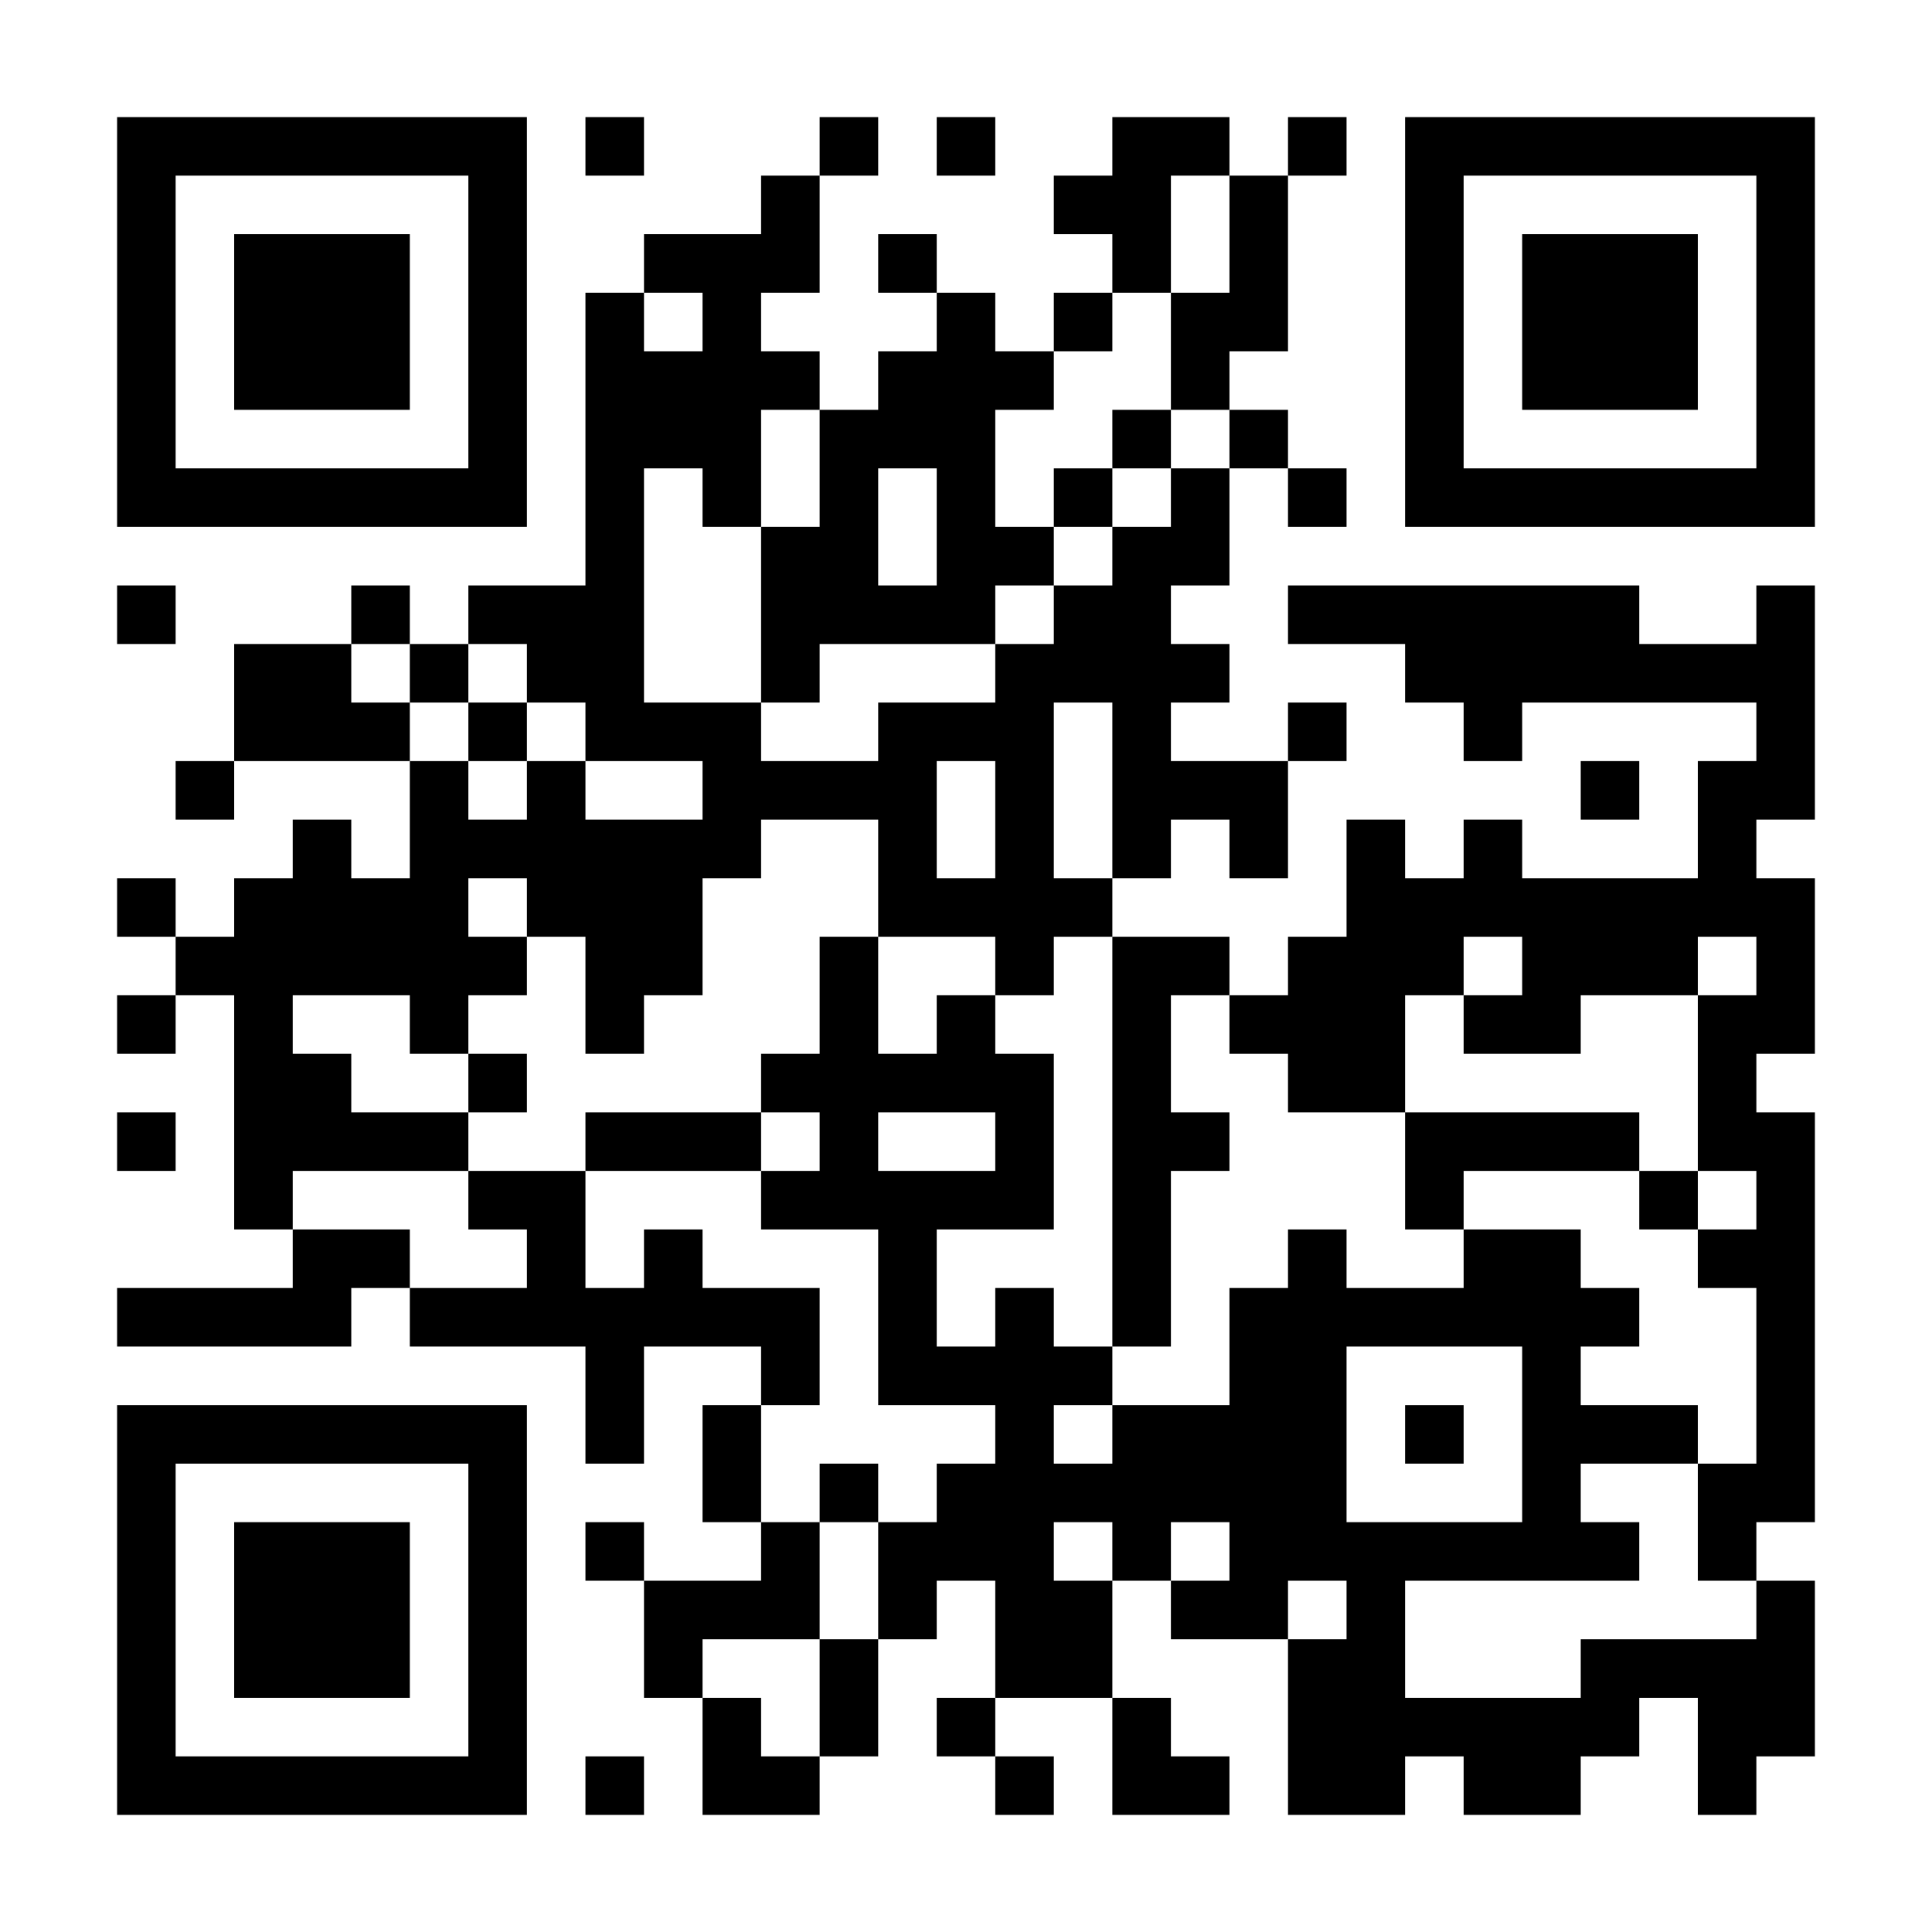
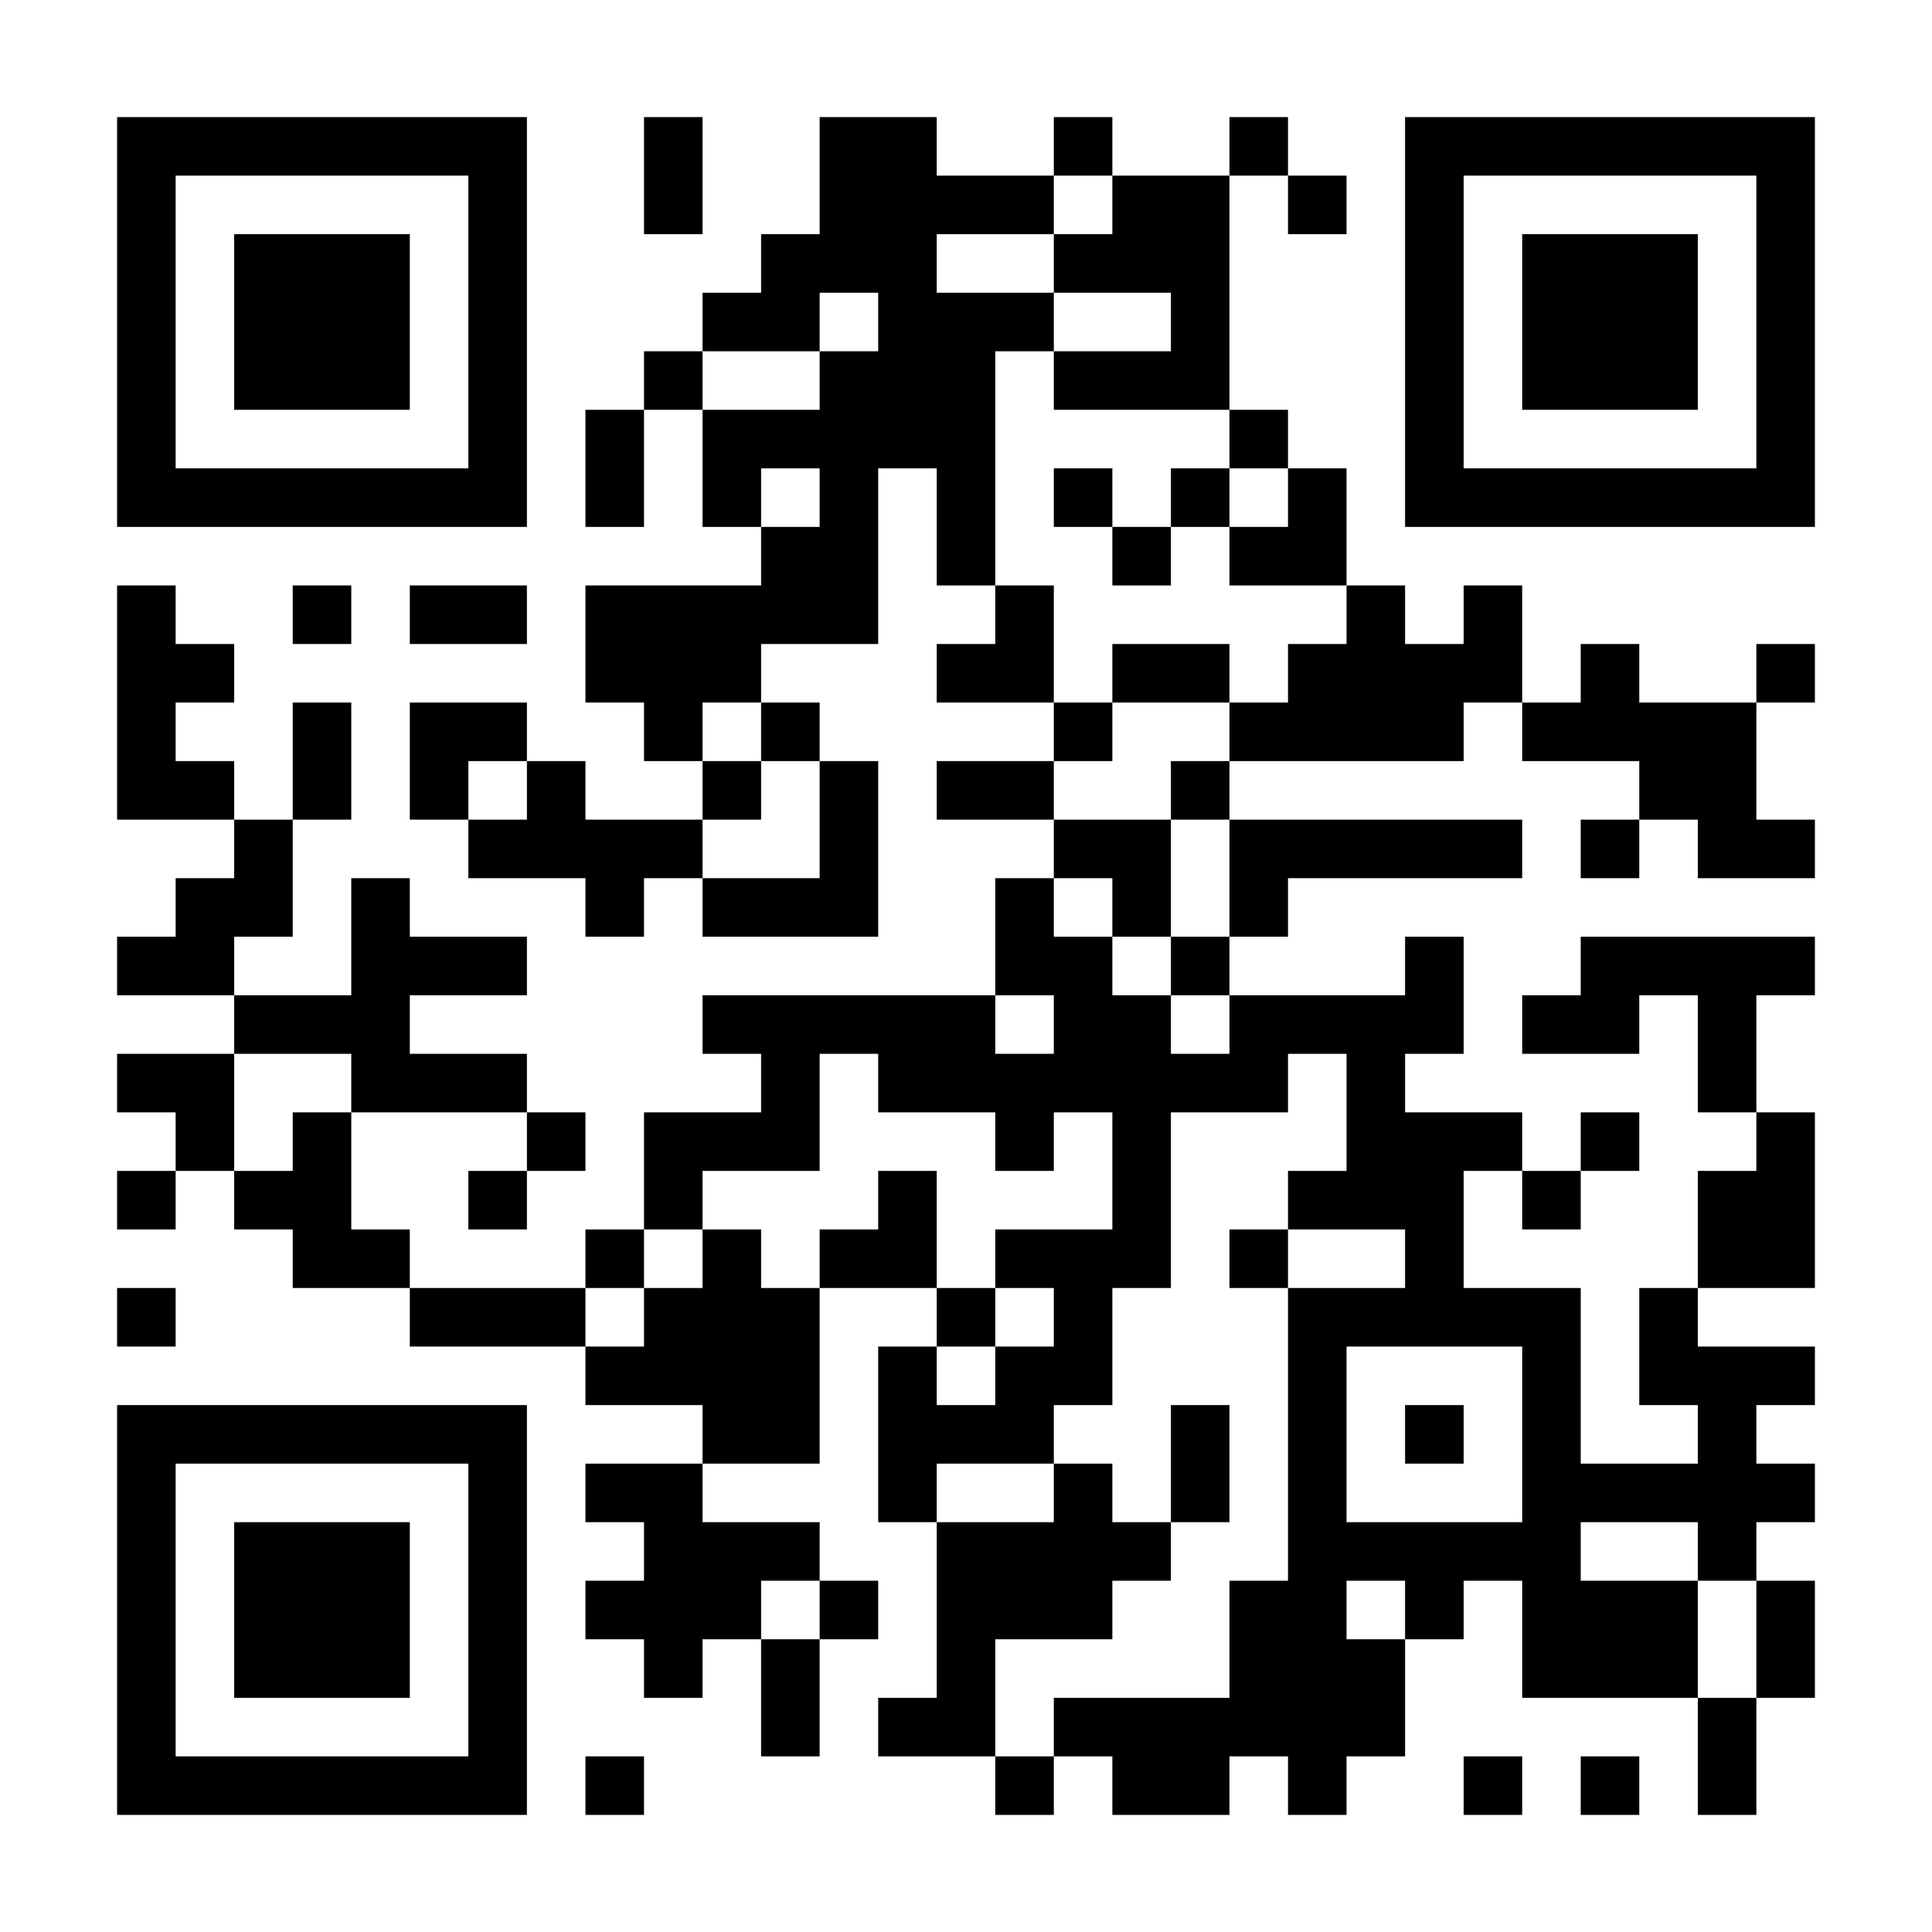
<svg xmlns="http://www.w3.org/2000/svg" width="33mm" height="33mm" version="1.1" viewBox="0 0 33 33">
-   <path d="M2,2H3V3H2zM3,2H4V3H3zM4,2H5V3H4zM5,2H6V3H5zM6,2H7V3H6zM7,2H8V3H7zM8,2H9V3H8zM10,2H11V3H10zM14,2H15V3H14zM16,2H17V3H16zM19,2H20V3H19zM20,2H21V3H20zM22,2H23V3H22zM24,2H25V3H24zM25,2H26V3H25zM26,2H27V3H26zM27,2H28V3H27zM28,2H29V3H28zM29,2H30V3H29zM30,2H31V3H30zM2,3H3V4H2zM8,3H9V4H8zM13,3H14V4H13zM18,3H19V4H18zM19,3H20V4H19zM21,3H22V4H21zM24,3H25V4H24zM30,3H31V4H30zM2,4H3V5H2zM4,4H5V5H4zM5,4H6V5H5zM6,4H7V5H6zM8,4H9V5H8zM11,4H12V5H11zM12,4H13V5H12zM13,4H14V5H13zM15,4H16V5H15zM19,4H20V5H19zM21,4H22V5H21zM24,4H25V5H24zM26,4H27V5H26zM27,4H28V5H27zM28,4H29V5H28zM30,4H31V5H30zM2,5H3V6H2zM4,5H5V6H4zM5,5H6V6H5zM6,5H7V6H6zM8,5H9V6H8zM10,5H11V6H10zM12,5H13V6H12zM16,5H17V6H16zM18,5H19V6H18zM20,5H21V6H20zM21,5H22V6H21zM24,5H25V6H24zM26,5H27V6H26zM27,5H28V6H27zM28,5H29V6H28zM30,5H31V6H30zM2,6H3V7H2zM4,6H5V7H4zM5,6H6V7H5zM6,6H7V7H6zM8,6H9V7H8zM10,6H11V7H10zM11,6H12V7H11zM12,6H13V7H12zM13,6H14V7H13zM15,6H16V7H15zM16,6H17V7H16zM17,6H18V7H17zM20,6H21V7H20zM24,6H25V7H24zM26,6H27V7H26zM27,6H28V7H27zM28,6H29V7H28zM30,6H31V7H30zM2,7H3V8H2zM8,7H9V8H8zM10,7H11V8H10zM11,7H12V8H11zM12,7H13V8H12zM14,7H15V8H14zM15,7H16V8H15zM16,7H17V8H16zM19,7H20V8H19zM21,7H22V8H21zM24,7H25V8H24zM30,7H31V8H30zM2,8H3V9H2zM3,8H4V9H3zM4,8H5V9H4zM5,8H6V9H5zM6,8H7V9H6zM7,8H8V9H7zM8,8H9V9H8zM10,8H11V9H10zM12,8H13V9H12zM14,8H15V9H14zM16,8H17V9H16zM18,8H19V9H18zM20,8H21V9H20zM22,8H23V9H22zM24,8H25V9H24zM25,8H26V9H25zM26,8H27V9H26zM27,8H28V9H27zM28,8H29V9H28zM29,8H30V9H29zM30,8H31V9H30zM10,9H11V10H10zM13,9H14V10H13zM14,9H15V10H14zM16,9H17V10H16zM17,9H18V10H17zM19,9H20V10H19zM20,9H21V10H20zM2,10H3V11H2zM6,10H7V11H6zM8,10H9V11H8zM9,10H10V11H9zM10,10H11V11H10zM13,10H14V11H13zM14,10H15V11H14zM15,10H16V11H15zM16,10H17V11H16zM18,10H19V11H18zM19,10H20V11H19zM22,10H23V11H22zM23,10H24V11H23zM24,10H25V11H24zM25,10H26V11H25zM26,10H27V11H26zM27,10H28V11H27zM30,10H31V11H30zM4,11H5V12H4zM5,11H6V12H5zM7,11H8V12H7zM9,11H10V12H9zM10,11H11V12H10zM13,11H14V12H13zM17,11H18V12H17zM18,11H19V12H18zM19,11H20V12H19zM20,11H21V12H20zM24,11H25V12H24zM25,11H26V12H25zM26,11H27V12H26zM27,11H28V12H27zM28,11H29V12H28zM29,11H30V12H29zM30,11H31V12H30zM4,12H5V13H4zM5,12H6V13H5zM6,12H7V13H6zM8,12H9V13H8zM10,12H11V13H10zM11,12H12V13H11zM12,12H13V13H12zM15,12H16V13H15zM16,12H17V13H16zM17,12H18V13H17zM19,12H20V13H19zM22,12H23V13H22zM25,12H26V13H25zM30,12H31V13H30zM3,13H4V14H3zM7,13H8V14H7zM9,13H10V14H9zM12,13H13V14H12zM13,13H14V14H13zM14,13H15V14H14zM15,13H16V14H15zM17,13H18V14H17zM19,13H20V14H19zM20,13H21V14H20zM21,13H22V14H21zM27,13H28V14H27zM29,13H30V14H29zM30,13H31V14H30zM5,14H6V15H5zM7,14H8V15H7zM8,14H9V15H8zM9,14H10V15H9zM10,14H11V15H10zM11,14H12V15H11zM12,14H13V15H12zM15,14H16V15H15zM17,14H18V15H17zM19,14H20V15H19zM21,14H22V15H21zM23,14H24V15H23zM25,14H26V15H25zM29,14H30V15H29zM2,15H3V16H2zM4,15H5V16H4zM5,15H6V16H5zM6,15H7V16H6zM7,15H8V16H7zM9,15H10V16H9zM10,15H11V16H10zM11,15H12V16H11zM15,15H16V16H15zM16,15H17V16H16zM17,15H18V16H17zM18,15H19V16H18zM23,15H24V16H23zM24,15H25V16H24zM25,15H26V16H25zM26,15H27V16H26zM27,15H28V16H27zM28,15H29V16H28zM29,15H30V16H29zM30,15H31V16H30zM3,16H4V17H3zM4,16H5V17H4zM5,16H6V17H5zM6,16H7V17H6zM7,16H8V17H7zM8,16H9V17H8zM10,16H11V17H10zM11,16H12V17H11zM14,16H15V17H14zM17,16H18V17H17zM19,16H20V17H19zM20,16H21V17H20zM22,16H23V17H22zM23,16H24V17H23zM24,16H25V17H24zM26,16H27V17H26zM27,16H28V17H27zM28,16H29V17H28zM30,16H31V17H30zM2,17H3V18H2zM4,17H5V18H4zM7,17H8V18H7zM10,17H11V18H10zM14,17H15V18H14zM16,17H17V18H16zM19,17H20V18H19zM21,17H22V18H21zM22,17H23V18H22zM23,17H24V18H23zM25,17H26V18H25zM26,17H27V18H26zM29,17H30V18H29zM30,17H31V18H30zM4,18H5V19H4zM5,18H6V19H5zM8,18H9V19H8zM13,18H14V19H13zM14,18H15V19H14zM15,18H16V19H15zM16,18H17V19H16zM17,18H18V19H17zM19,18H20V19H19zM22,18H23V19H22zM23,18H24V19H23zM29,18H30V19H29zM2,19H3V20H2zM4,19H5V20H4zM5,19H6V20H5zM6,19H7V20H6zM7,19H8V20H7zM10,19H11V20H10zM11,19H12V20H11zM12,19H13V20H12zM14,19H15V20H14zM17,19H18V20H17zM19,19H20V20H19zM20,19H21V20H20zM24,19H25V20H24zM25,19H26V20H25zM26,19H27V20H26zM27,19H28V20H27zM29,19H30V20H29zM30,19H31V20H30zM4,20H5V21H4zM8,20H9V21H8zM9,20H10V21H9zM13,20H14V21H13zM14,20H15V21H14zM15,20H16V21H15zM16,20H17V21H16zM17,20H18V21H17zM19,20H20V21H19zM24,20H25V21H24zM28,20H29V21H28zM30,20H31V21H30zM5,21H6V22H5zM6,21H7V22H6zM9,21H10V22H9zM11,21H12V22H11zM15,21H16V22H15zM19,21H20V22H19zM22,21H23V22H22zM25,21H26V22H25zM26,21H27V22H26zM29,21H30V22H29zM30,21H31V22H30zM2,22H3V23H2zM3,22H4V23H3zM4,22H5V23H4zM5,22H6V23H5zM7,22H8V23H7zM8,22H9V23H8zM9,22H10V23H9zM10,22H11V23H10zM11,22H12V23H11zM12,22H13V23H12zM13,22H14V23H13zM15,22H16V23H15zM17,22H18V23H17zM19,22H20V23H19zM21,22H22V23H21zM22,22H23V23H22zM23,22H24V23H23zM24,22H25V23H24zM25,22H26V23H25zM26,22H27V23H26zM27,22H28V23H27zM30,22H31V23H30zM10,23H11V24H10zM13,23H14V24H13zM15,23H16V24H15zM16,23H17V24H16zM17,23H18V24H17zM18,23H19V24H18zM21,23H22V24H21zM22,23H23V24H22zM26,23H27V24H26zM30,23H31V24H30zM2,24H3V25H2zM3,24H4V25H3zM4,24H5V25H4zM5,24H6V25H5zM6,24H7V25H6zM7,24H8V25H7zM8,24H9V25H8zM10,24H11V25H10zM12,24H13V25H12zM17,24H18V25H17zM19,24H20V25H19zM20,24H21V25H20zM21,24H22V25H21zM22,24H23V25H22zM24,24H25V25H24zM26,24H27V25H26zM27,24H28V25H27zM28,24H29V25H28zM30,24H31V25H30zM2,25H3V26H2zM8,25H9V26H8zM12,25H13V26H12zM14,25H15V26H14zM16,25H17V26H16zM17,25H18V26H17zM18,25H19V26H18zM19,25H20V26H19zM20,25H21V26H20zM21,25H22V26H21zM22,25H23V26H22zM26,25H27V26H26zM29,25H30V26H29zM30,25H31V26H30zM2,26H3V27H2zM4,26H5V27H4zM5,26H6V27H5zM6,26H7V27H6zM8,26H9V27H8zM10,26H11V27H10zM13,26H14V27H13zM15,26H16V27H15zM16,26H17V27H16zM17,26H18V27H17zM19,26H20V27H19zM21,26H22V27H21zM22,26H23V27H22zM23,26H24V27H23zM24,26H25V27H24zM25,26H26V27H25zM26,26H27V27H26zM27,26H28V27H27zM29,26H30V27H29zM2,27H3V28H2zM4,27H5V28H4zM5,27H6V28H5zM6,27H7V28H6zM8,27H9V28H8zM11,27H12V28H11zM12,27H13V28H12zM13,27H14V28H13zM15,27H16V28H15zM17,27H18V28H17zM18,27H19V28H18zM20,27H21V28H20zM21,27H22V28H21zM23,27H24V28H23zM30,27H31V28H30zM2,28H3V29H2zM4,28H5V29H4zM5,28H6V29H5zM6,28H7V29H6zM8,28H9V29H8zM11,28H12V29H11zM14,28H15V29H14zM17,28H18V29H17zM18,28H19V29H18zM22,28H23V29H22zM23,28H24V29H23zM27,28H28V29H27zM28,28H29V29H28zM29,28H30V29H29zM30,28H31V29H30zM2,29H3V30H2zM8,29H9V30H8zM12,29H13V30H12zM14,29H15V30H14zM16,29H17V30H16zM19,29H20V30H19zM22,29H23V30H22zM23,29H24V30H23zM24,29H25V30H24zM25,29H26V30H25zM26,29H27V30H26zM27,29H28V30H27zM29,29H30V30H29zM30,29H31V30H30zM2,30H3V31H2zM3,30H4V31H3zM4,30H5V31H4zM5,30H6V31H5zM6,30H7V31H6zM7,30H8V31H7zM8,30H9V31H8zM10,30H11V31H10zM12,30H13V31H12zM13,30H14V31H13zM17,30H18V31H17zM19,30H20V31H19zM20,30H21V31H20zM22,30H23V31H22zM23,30H24V31H23zM25,30H26V31H25zM26,30H27V31H26zM29,30H30V31H29z" id="qr-path" fill="#000000" fill-opacity="1" fill-rule="nonzero" stroke="none" />
+   <path d="M2,2H3V3H2zM3,2H4V3H3zM4,2H5V3H4zM5,2H6V3H5zM6,2H7V3H6zM7,2H8V3H7zM8,2H9V3H8zM11,2H12V3H11zM14,2H15V3H14zM15,2H16V3H15zM18,2H19V3H18zM21,2H22V3H21zM24,2H25V3H24zM25,2H26V3H25zM26,2H27V3H26zM27,2H28V3H27zM28,2H29V3H28zM29,2H30V3H29zM30,2H31V3H30zM2,3H3V4H2zM8,3H9V4H8zM11,3H12V4H11zM14,3H15V4H14zM15,3H16V4H15zM16,3H17V4H16zM17,3H18V4H17zM19,3H20V4H19zM20,3H21V4H20zM22,3H23V4H22zM24,3H25V4H24zM30,3H31V4H30zM2,4H3V5H2zM4,4H5V5H4zM5,4H6V5H5zM6,4H7V5H6zM8,4H9V5H8zM13,4H14V5H13zM14,4H15V5H14zM15,4H16V5H15zM18,4H19V5H18zM19,4H20V5H19zM20,4H21V5H20zM24,4H25V5H24zM26,4H27V5H26zM27,4H28V5H27zM28,4H29V5H28zM30,4H31V5H30zM2,5H3V6H2zM4,5H5V6H4zM5,5H6V6H5zM6,5H7V6H6zM8,5H9V6H8zM12,5H13V6H12zM13,5H14V6H13zM15,5H16V6H15zM16,5H17V6H16zM17,5H18V6H17zM20,5H21V6H20zM24,5H25V6H24zM26,5H27V6H26zM27,5H28V6H27zM28,5H29V6H28zM30,5H31V6H30zM2,6H3V7H2zM4,6H5V7H4zM5,6H6V7H5zM6,6H7V7H6zM8,6H9V7H8zM11,6H12V7H11zM14,6H15V7H14zM15,6H16V7H15zM16,6H17V7H16zM18,6H19V7H18zM19,6H20V7H19zM20,6H21V7H20zM24,6H25V7H24zM26,6H27V7H26zM27,6H28V7H27zM28,6H29V7H28zM30,6H31V7H30zM2,7H3V8H2zM8,7H9V8H8zM10,7H11V8H10zM12,7H13V8H12zM13,7H14V8H13zM14,7H15V8H14zM15,7H16V8H15zM16,7H17V8H16zM21,7H22V8H21zM24,7H25V8H24zM30,7H31V8H30zM2,8H3V9H2zM3,8H4V9H3zM4,8H5V9H4zM5,8H6V9H5zM6,8H7V9H6zM7,8H8V9H7zM8,8H9V9H8zM10,8H11V9H10zM12,8H13V9H12zM14,8H15V9H14zM16,8H17V9H16zM18,8H19V9H18zM20,8H21V9H20zM22,8H23V9H22zM24,8H25V9H24zM25,8H26V9H25zM26,8H27V9H26zM27,8H28V9H27zM28,8H29V9H28zM29,8H30V9H29zM30,8H31V9H30zM13,9H14V10H13zM14,9H15V10H14zM16,9H17V10H16zM19,9H20V10H19zM21,9H22V10H21zM22,9H23V10H22zM2,10H3V11H2zM5,10H6V11H5zM7,10H8V11H7zM8,10H9V11H8zM10,10H11V11H10zM11,10H12V11H11zM12,10H13V11H12zM13,10H14V11H13zM14,10H15V11H14zM17,10H18V11H17zM23,10H24V11H23zM25,10H26V11H25zM2,11H3V12H2zM3,11H4V12H3zM10,11H11V12H10zM11,11H12V12H11zM12,11H13V12H12zM16,11H17V12H16zM17,11H18V12H17zM19,11H20V12H19zM20,11H21V12H20zM22,11H23V12H22zM23,11H24V12H23zM24,11H25V12H24zM25,11H26V12H25zM27,11H28V12H27zM30,11H31V12H30zM2,12H3V13H2zM5,12H6V13H5zM7,12H8V13H7zM8,12H9V13H8zM11,12H12V13H11zM13,12H14V13H13zM18,12H19V13H18zM21,12H22V13H21zM22,12H23V13H22zM23,12H24V13H23zM24,12H25V13H24zM26,12H27V13H26zM27,12H28V13H27zM28,12H29V13H28zM29,12H30V13H29zM2,13H3V14H2zM3,13H4V14H3zM5,13H6V14H5zM7,13H8V14H7zM9,13H10V14H9zM12,13H13V14H12zM14,13H15V14H14zM16,13H17V14H16zM17,13H18V14H17zM20,13H21V14H20zM28,13H29V14H28zM29,13H30V14H29zM4,14H5V15H4zM8,14H9V15H8zM9,14H10V15H9zM10,14H11V15H10zM11,14H12V15H11zM14,14H15V15H14zM18,14H19V15H18zM19,14H20V15H19zM21,14H22V15H21zM22,14H23V15H22zM23,14H24V15H23zM24,14H25V15H24zM25,14H26V15H25zM27,14H28V15H27zM29,14H30V15H29zM30,14H31V15H30zM3,15H4V16H3zM4,15H5V16H4zM6,15H7V16H6zM10,15H11V16H10zM12,15H13V16H12zM13,15H14V16H13zM14,15H15V16H14zM17,15H18V16H17zM19,15H20V16H19zM21,15H22V16H21zM2,16H3V17H2zM3,16H4V17H3zM6,16H7V17H6zM7,16H8V17H7zM8,16H9V17H8zM17,16H18V17H17zM18,16H19V17H18zM20,16H21V17H20zM24,16H25V17H24zM27,16H28V17H27zM28,16H29V17H28zM29,16H30V17H29zM30,16H31V17H30zM4,17H5V18H4zM5,17H6V18H5zM6,17H7V18H6zM12,17H13V18H12zM13,17H14V18H13zM14,17H15V18H14zM15,17H16V18H15zM16,17H17V18H16zM18,17H19V18H18zM19,17H20V18H19zM21,17H22V18H21zM22,17H23V18H22zM23,17H24V18H23zM24,17H25V18H24zM26,17H27V18H26zM27,17H28V18H27zM29,17H30V18H29zM2,18H3V19H2zM3,18H4V19H3zM6,18H7V19H6zM7,18H8V19H7zM8,18H9V19H8zM13,18H14V19H13zM15,18H16V19H15zM16,18H17V19H16zM17,18H18V19H17zM18,18H19V19H18zM19,18H20V19H19zM20,18H21V19H20zM21,18H22V19H21zM23,18H24V19H23zM29,18H30V19H29zM3,19H4V20H3zM5,19H6V20H5zM9,19H10V20H9zM11,19H12V20H11zM12,19H13V20H12zM13,19H14V20H13zM17,19H18V20H17zM19,19H20V20H19zM23,19H24V20H23zM24,19H25V20H24zM25,19H26V20H25zM27,19H28V20H27zM30,19H31V20H30zM2,20H3V21H2zM4,20H5V21H4zM5,20H6V21H5zM8,20H9V21H8zM11,20H12V21H11zM15,20H16V21H15zM19,20H20V21H19zM22,20H23V21H22zM23,20H24V21H23zM24,20H25V21H24zM26,20H27V21H26zM29,20H30V21H29zM30,20H31V21H30zM5,21H6V22H5zM6,21H7V22H6zM10,21H11V22H10zM12,21H13V22H12zM14,21H15V22H14zM15,21H16V22H15zM17,21H18V22H17zM18,21H19V22H18zM19,21H20V22H19zM21,21H22V22H21zM24,21H25V22H24zM29,21H30V22H29zM30,21H31V22H30zM2,22H3V23H2zM7,22H8V23H7zM8,22H9V23H8zM9,22H10V23H9zM11,22H12V23H11zM12,22H13V23H12zM13,22H14V23H13zM16,22H17V23H16zM18,22H19V23H18zM22,22H23V23H22zM23,22H24V23H23zM24,22H25V23H24zM25,22H26V23H25zM26,22H27V23H26zM28,22H29V23H28zM10,23H11V24H10zM11,23H12V24H11zM12,23H13V24H12zM13,23H14V24H13zM15,23H16V24H15zM17,23H18V24H17zM18,23H19V24H18zM22,23H23V24H22zM26,23H27V24H26zM28,23H29V24H28zM29,23H30V24H29zM30,23H31V24H30zM2,24H3V25H2zM3,24H4V25H3zM4,24H5V25H4zM5,24H6V25H5zM6,24H7V25H6zM7,24H8V25H7zM8,24H9V25H8zM12,24H13V25H12zM13,24H14V25H13zM15,24H16V25H15zM16,24H17V25H16zM17,24H18V25H17zM20,24H21V25H20zM22,24H23V25H22zM24,24H25V25H24zM26,24H27V25H26zM29,24H30V25H29zM2,25H3V26H2zM8,25H9V26H8zM10,25H11V26H10zM11,25H12V26H11zM15,25H16V26H15zM18,25H19V26H18zM20,25H21V26H20zM22,25H23V26H22zM26,25H27V26H26zM27,25H28V26H27zM28,25H29V26H28zM29,25H30V26H29zM30,25H31V26H30zM2,26H3V27H2zM4,26H5V27H4zM5,26H6V27H5zM6,26H7V27H6zM8,26H9V27H8zM11,26H12V27H11zM12,26H13V27H12zM13,26H14V27H13zM16,26H17V27H16zM17,26H18V27H17zM18,26H19V27H18zM19,26H20V27H19zM22,26H23V27H22zM23,26H24V27H23zM24,26H25V27H24zM25,26H26V27H25zM26,26H27V27H26zM29,26H30V27H29zM2,27H3V28H2zM4,27H5V28H4zM5,27H6V28H5zM6,27H7V28H6zM8,27H9V28H8zM10,27H11V28H10zM11,27H12V28H11zM12,27H13V28H12zM14,27H15V28H14zM16,27H17V28H16zM17,27H18V28H17zM18,27H19V28H18zM21,27H22V28H21zM22,27H23V28H22zM24,27H25V28H24zM26,27H27V28H26zM27,27H28V28H27zM28,27H29V28H28zM30,27H31V28H30zM2,28H3V29H2zM4,28H5V29H4zM5,28H6V29H5zM6,28H7V29H6zM8,28H9V29H8zM11,28H12V29H11zM13,28H14V29H13zM16,28H17V29H16zM21,28H22V29H21zM22,28H23V29H22zM23,28H24V29H23zM26,28H27V29H26zM27,28H28V29H27zM28,28H29V29H28zM30,28H31V29H30zM2,29H3V30H2zM8,29H9V30H8zM13,29H14V30H13zM15,29H16V30H15zM16,29H17V30H16zM18,29H19V30H18zM19,29H20V30H19zM20,29H21V30H20zM21,29H22V30H21zM22,29H23V30H22zM23,29H24V30H23zM29,29H30V30H29zM2,30H3V31H2zM3,30H4V31H3zM4,30H5V31H4zM5,30H6V31H5zM6,30H7V31H6zM7,30H8V31H7zM8,30H9V31H8zM10,30H11V31H10zM17,30H18V31H17zM19,30H20V31H19zM20,30H21V31H20zM22,30H23V31H22zM25,30H26V31H25zM27,30H28V31H27zM29,30H30V31H29z" id="qr-path" fill="#000000" fill-opacity="1" fill-rule="nonzero" stroke="none" />
</svg>
